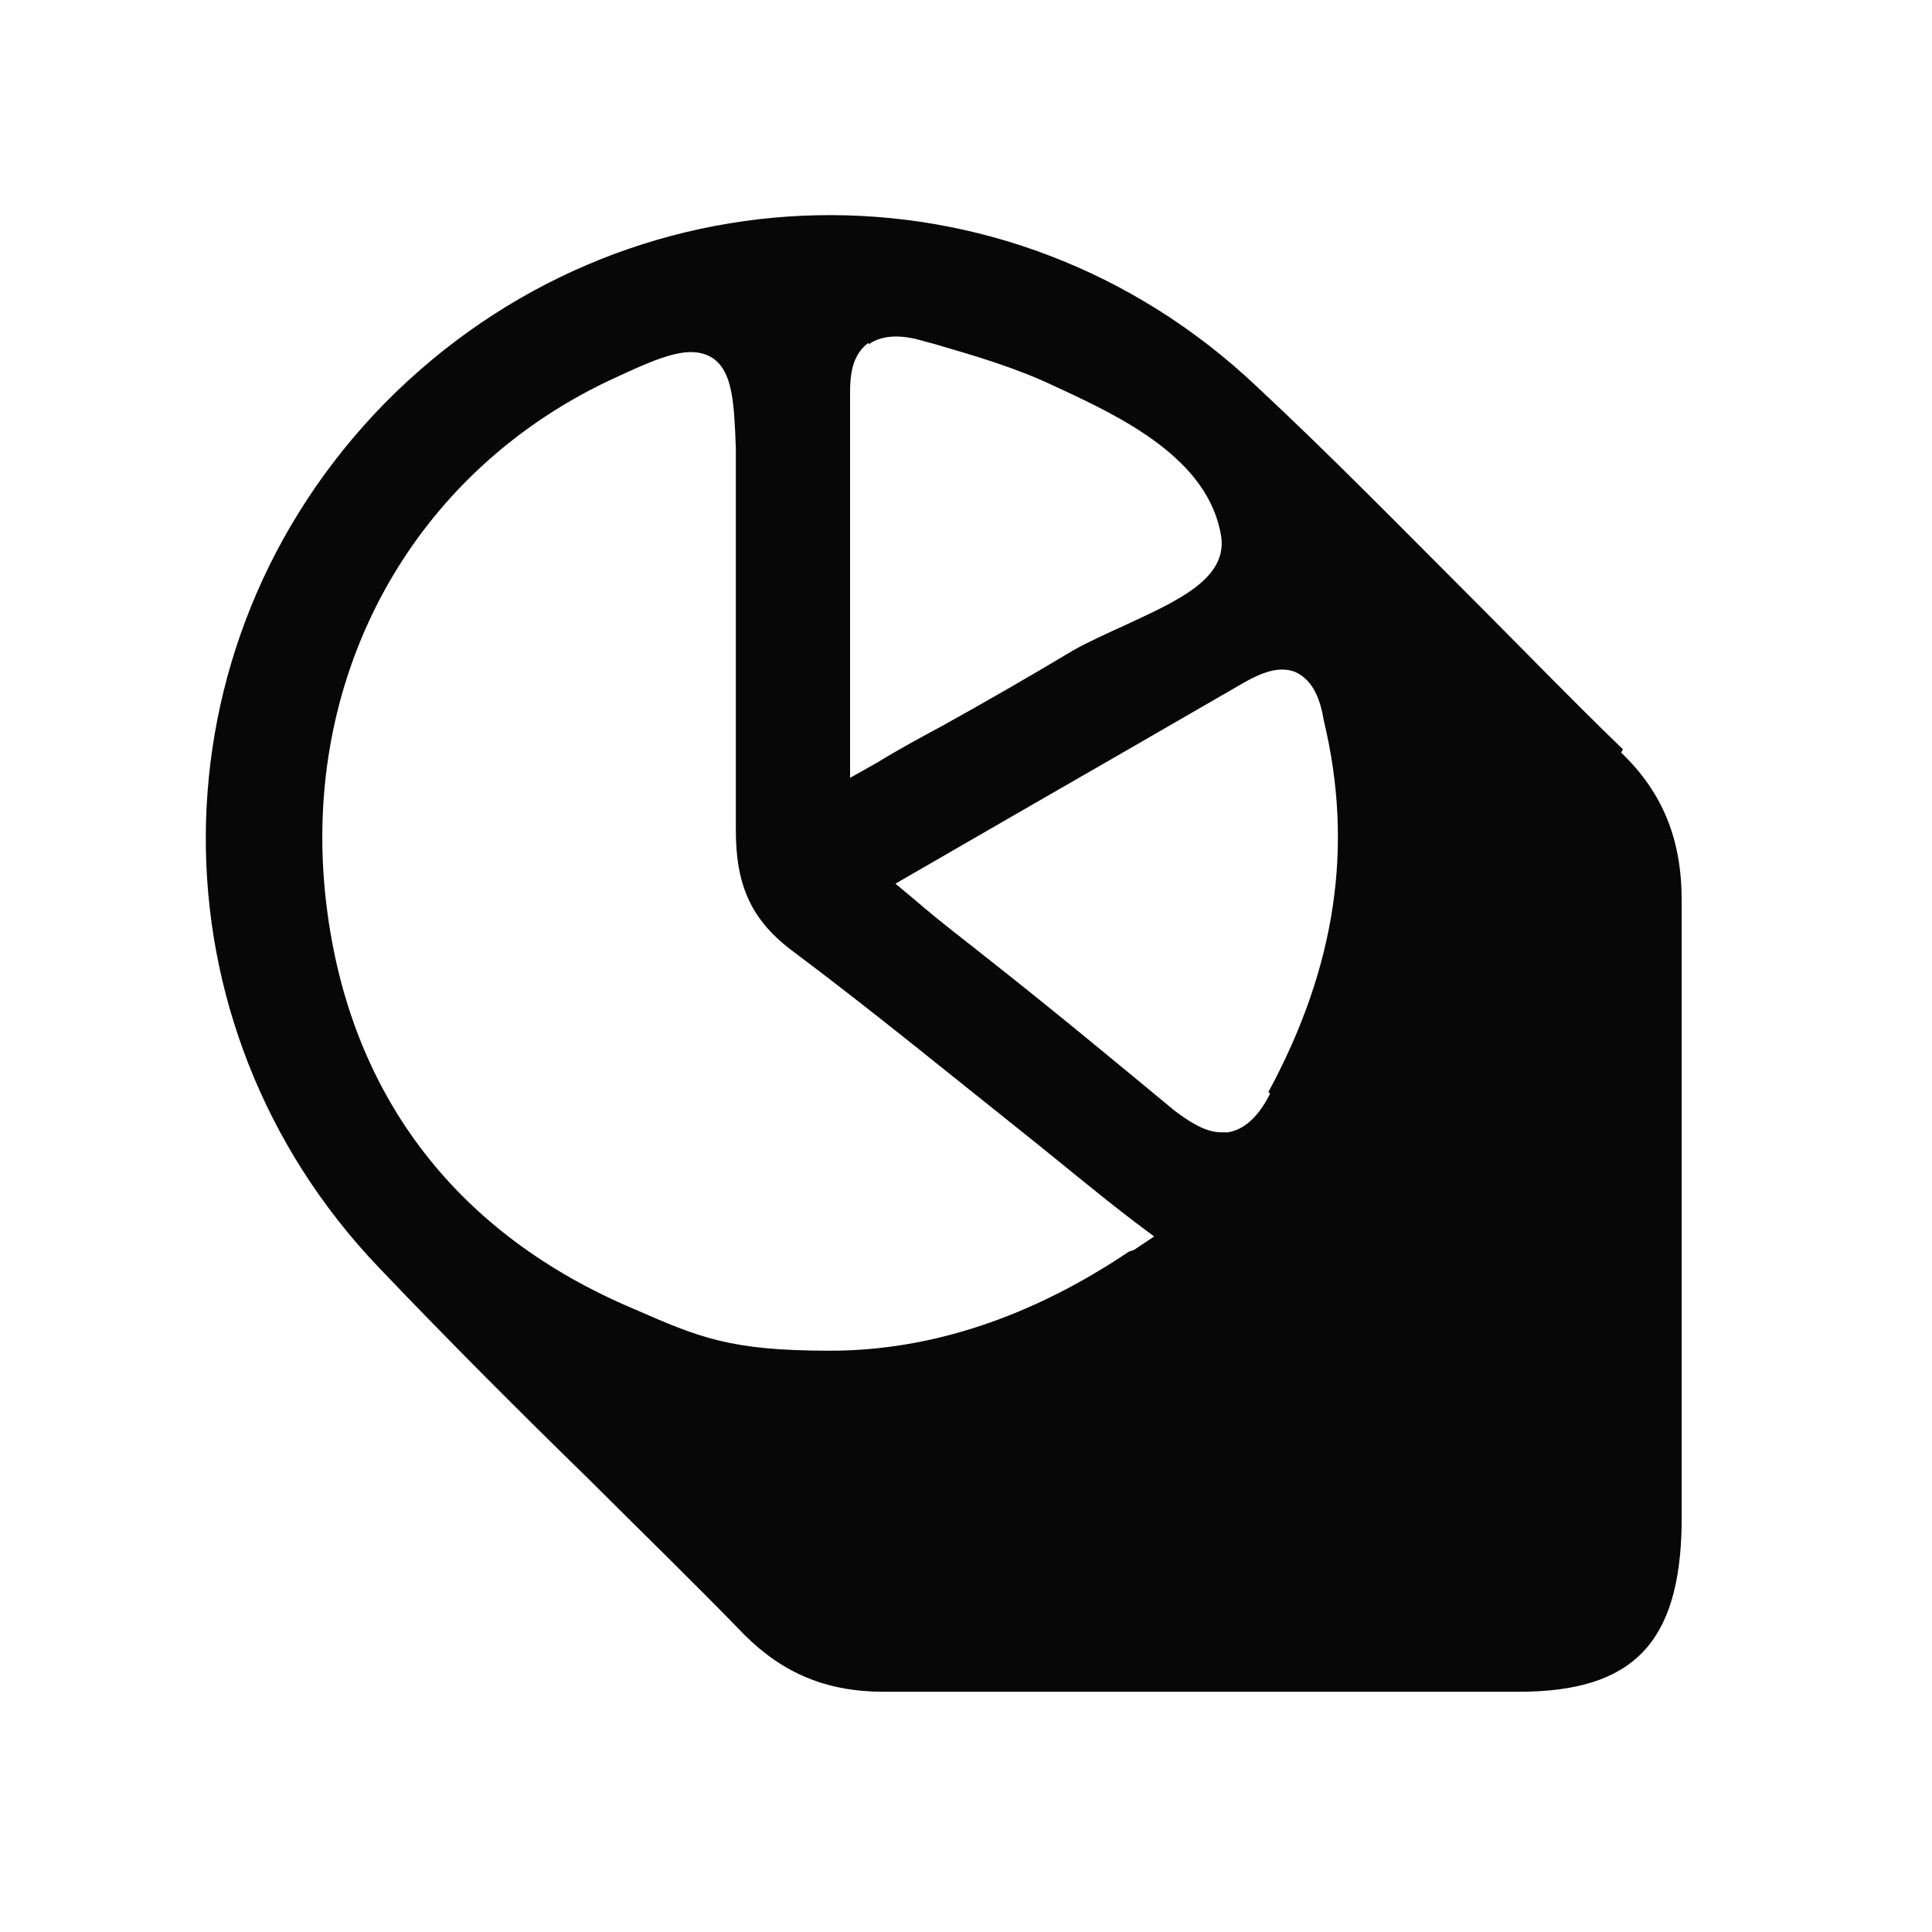
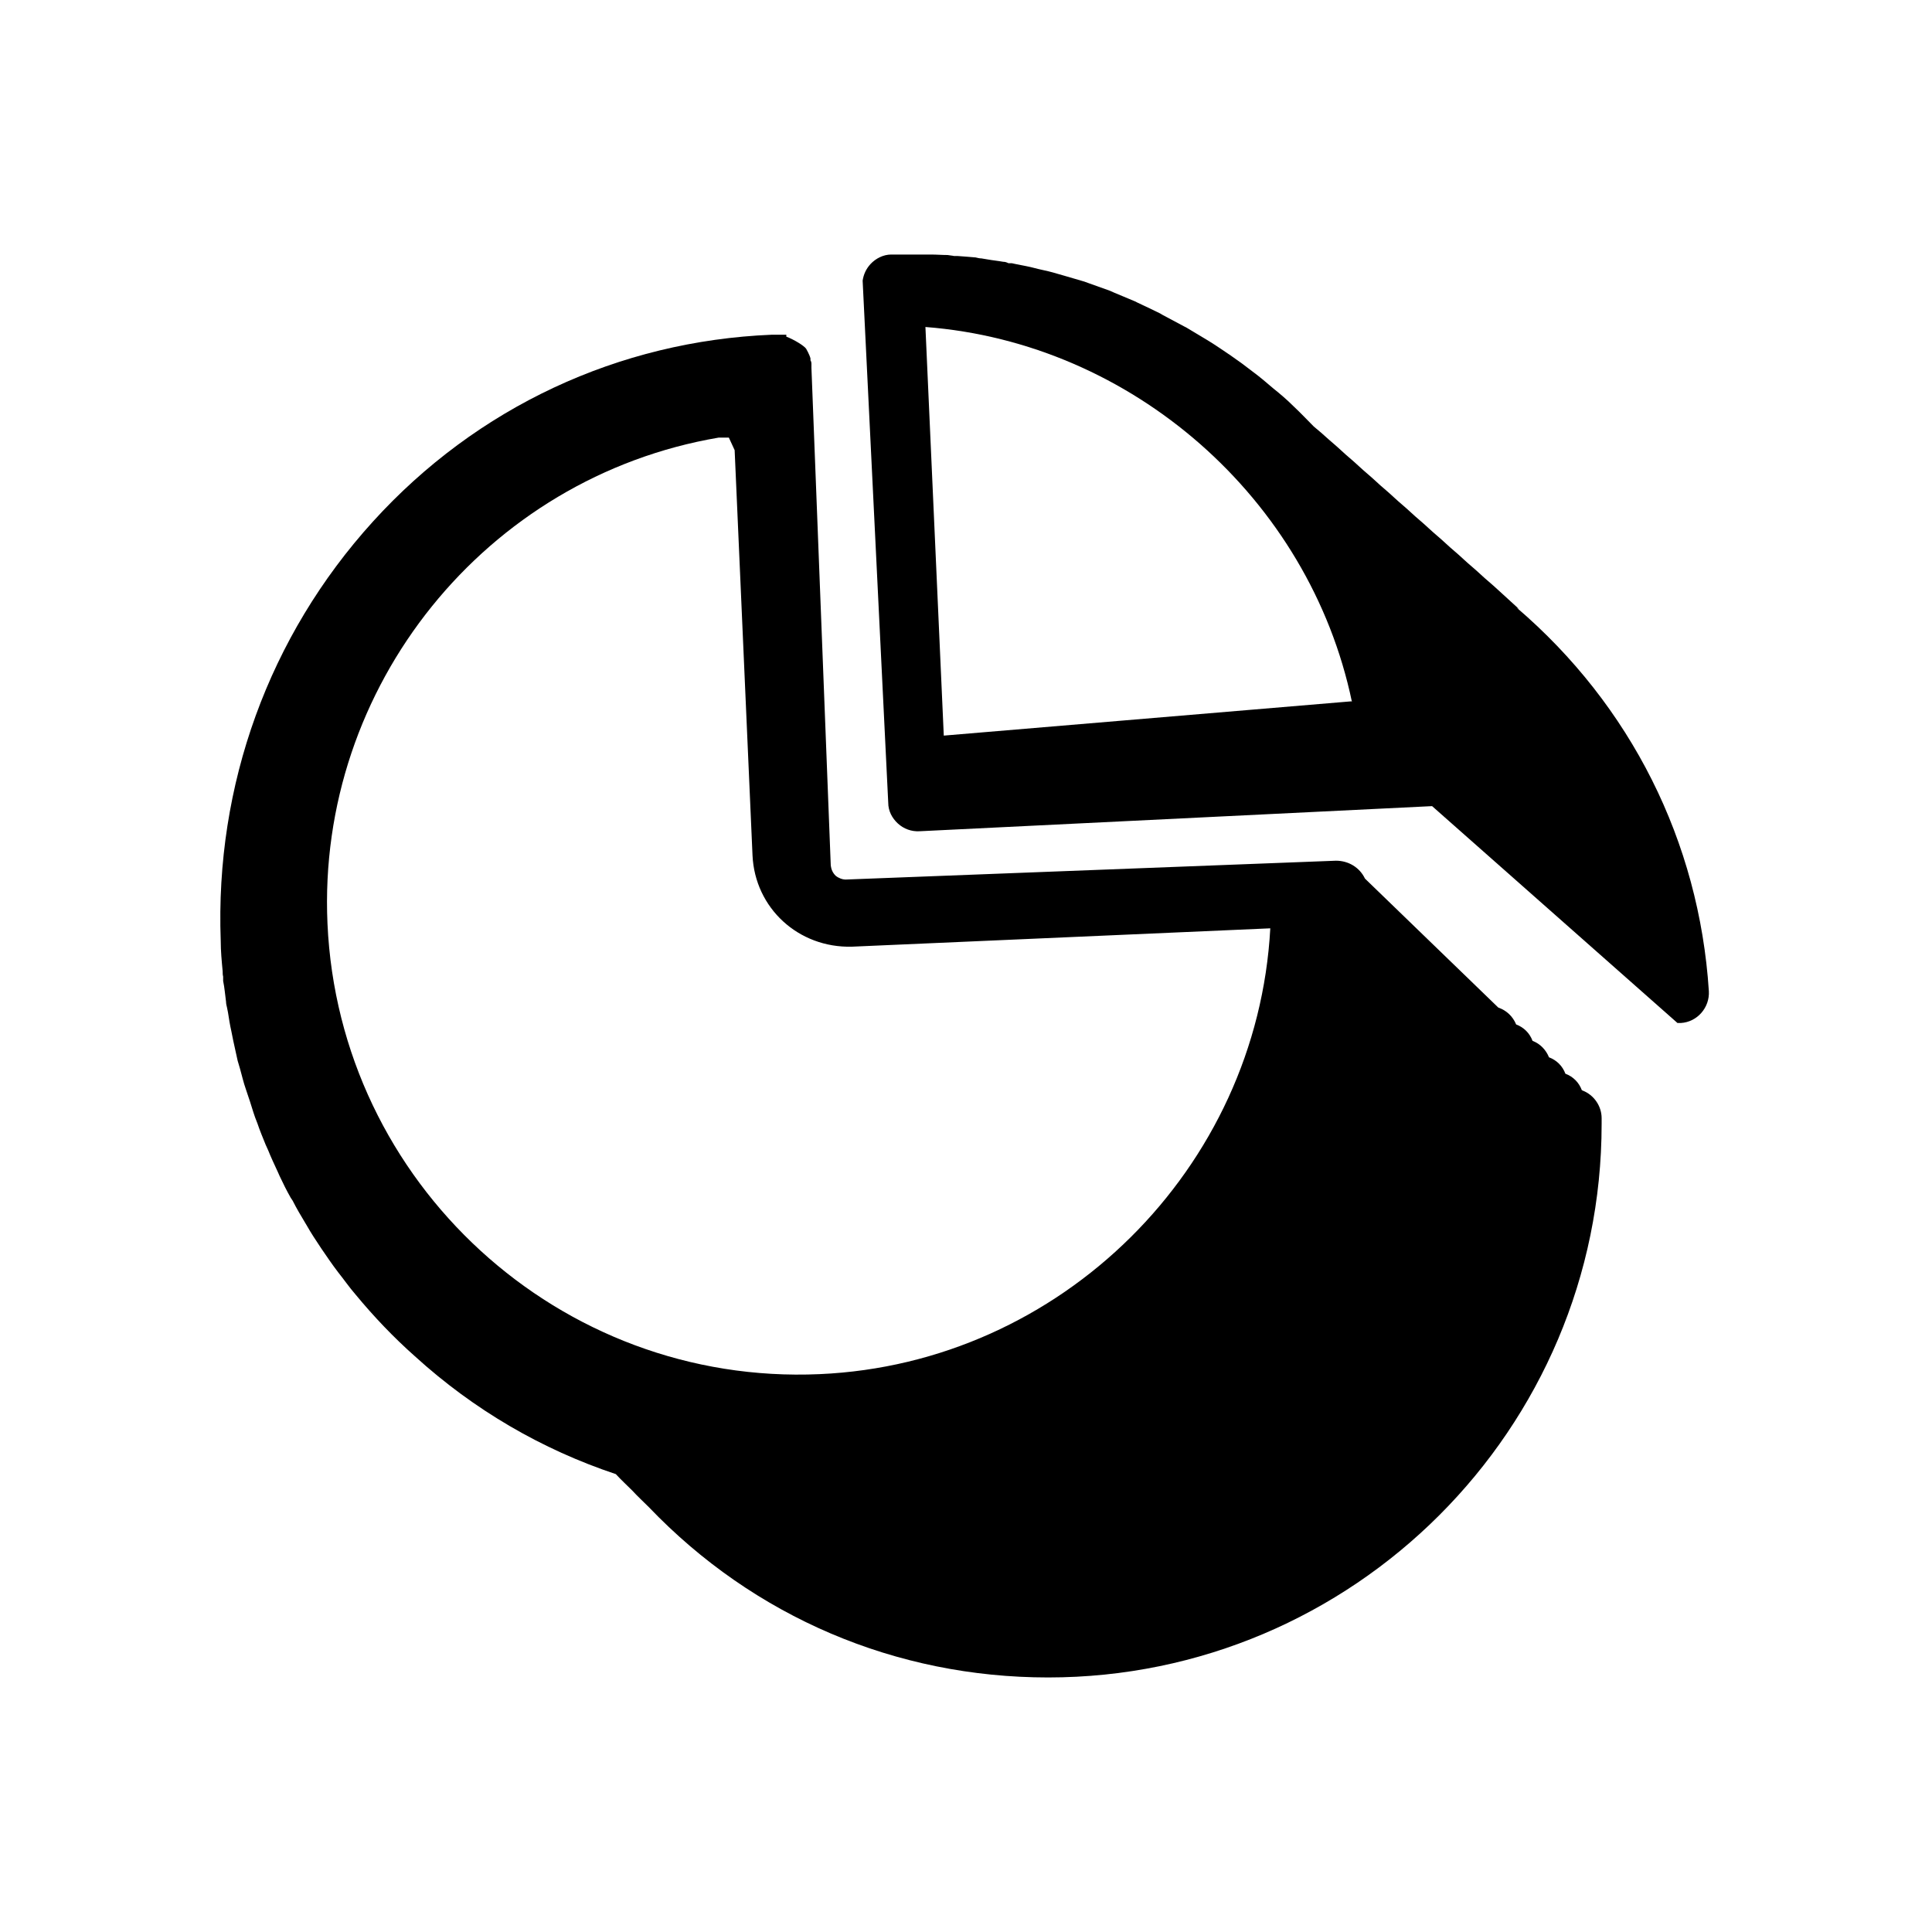
- <svg xmlns="http://www.w3.org/2000/svg" id="a" viewBox="0 0 115 115">
-   <defs>
-     <style>.b{fill:#070707;}</style>
-   </defs>
-   <path class="b" d="M96.6,44.6c-3-2.9-6-6-8.9-8.9-4.2-4.2-8.5-8.6-12.9-12.7-14.8-14-37.6-13.5-51.9,1-14.1,14.4-14.2,37-.3,51.5,4.1,4.3,8.3,8.5,12.5,12.6,3,3,6.2,6.1,9.2,9.2,2.3,2.3,4.9,3.4,8.3,3.4h0c2.5,0,5,0,7.6,0s5.4,0,8.2,0c7.2,0,14.7,0,22,0,6.8,0,9.6-2.9,9.7-10,0-4.3,0-8.8,0-13,0-1.9,0-3.9,0-5.8,0-1.8,0-3.7,0-5.5,0-4.2,0-8.6,0-12.8,0-3.6-1.1-6.4-3.6-8.8ZM51.7,20.5c.7-.5,1.7-.6,2.9-.3l1.1.3c2.4.7,4.8,1.4,7.1,2.5,3.9,1.8,9.2,4.3,9.9,9,.3,2.5-2.7,3.8-5.7,5.2-1.1.5-2.2,1-3.1,1.5-2.5,1.5-5.1,3-7.8,4.5-1.3.7-2.6,1.4-3.9,2.2l-1.6.9v-1.9c0-2.2,0-4.3,0-6.3,0-5.1,0-9.9,0-14.8,0-1.4.3-2.3,1.1-2.9ZM67.2,74.5c-5.8,3.9-11.8,5.9-17.8,5.9s-7.8-.8-11.7-2.5c-10.4-4.4-16.7-12.5-18.2-23.5-1.9-13.8,4.9-26.4,17.3-32,2.6-1.2,4.3-1.9,5.6-1.1,1.2.8,1.3,2.6,1.4,5.4,0,1.8,0,3.5,0,5.3,0,5.7,0,11.6,0,17.4,0,3.3.9,5.4,3.5,7.3,4.8,3.6,9.3,7.3,14.2,11.2,2,1.6,3.9,3.2,6,4.8l1.2.9-1.2.8ZM75.6,65.1c-.5,1-1.3,2.1-2.5,2.3-.2,0-.3,0-.4,0-1,0-2-.7-2.8-1.3-3.5-2.9-7-5.8-10.8-8.8-1.5-1.2-3.1-2.4-4.6-3.7l-1.2-1,7.1-4.1c4.7-2.7,9.2-5.3,13.7-7.9.9-.5,2-1,3-.6,1.1.5,1.5,1.7,1.7,2.9,1.8,7.5.7,14.7-3.3,22.1Z" />
+ <svg xmlns="http://www.w3.org/2000/svg" id="a" viewBox="0 0 400 400">
+   <path d="M314.5,126.1c-1.2-1.1-2.4-2.2-3.5-3.2-1.2-1.1-2.4-2.2-3.6-3.2-1.2-1.1-2.4-2.2-3.6-3.2-1.2-1.1-2.4-2.2-3.6-3.2-1.2-1.1-2.4-2.2-3.6-3.2-1.2-1.1-2.4-2.2-3.6-3.2-1.2-1.1-2.4-2.2-3.6-3.2-1.2-1.1-2.4-2.2-3.6-3.2-1.2-1.1-2.4-2.2-3.6-3.2-1.2-1.1-2.4-2.2-3.6-3.2-1.2-1.1-2.4-2.2-3.6-3.2-1-.9-2-1.8-3-2.6-1.4-1.4-2.7-2.8-4.2-4.2-1.3-1.3-2.7-2.5-4.2-3.7-1.4-1.2-2.8-2.4-4.3-3.5-1.4-1.1-2.9-2.2-4.5-3.3-1.5-1-2.9-2-4.7-3.1-1.5-.9-3-1.8-4.5-2.7l-.4-.2c-1.5-.8-3-1.6-4.5-2.4l-.5-.3h0c-1.4-.7-2.9-1.4-4.6-2.2l-.6-.3c-1.4-.6-2.9-1.2-4.3-1.8l-.9-.4c-1.4-.5-2.8-1-4.2-1.5l-1.1-.4c-1.4-.4-2.7-.8-4.1-1.2l-1.4-.4c-1.3-.4-2.6-.7-4-1l-1.6-.4c-1.3-.3-2.6-.5-3.9-.8h-.7c-.4-.2-.7-.3-1.1-.3-1.1-.2-2.2-.3-3.3-.5l-1.2-.2c-.4,0-.8-.1-1.2-.2-1.2-.1-2.3-.2-3.8-.3h-.7c-.4-.1-.8-.1-1.3-.2-1.1,0-2.3-.1-3.4-.1h-1.3c-.4,0-.8,0-1.1,0-2,0-3.9,0-5.9,0-1.6,0-3.2.8-4.3,2-.9,1-1.4,2.1-1.6,3.4h0s5.3,108.1,5.3,108.1c0,1.7.8,3.2,2,4.3s2.8,1.7,4.5,1.6l106.1-5.2,50.8,44.9h.7c3.4-.2,6-3.2,5.8-6.6-2-31-16.2-59.2-39.8-79.4ZM279.8,145.2l-84.4,7.1-3.8-84.6c42.8,3.3,79.5,35.5,88.3,77.6Z" />
+   <path d="M327.5,225.7c-.6-1.6-1.8-2.8-3.4-3.4-.6-1.6-1.8-2.8-3.4-3.4-.6-1.5-1.8-2.8-3.4-3.4-.6-1.6-1.8-2.8-3.4-3.4-.7-1.7-2-2.9-3.7-3.5l-27.6-26.7c-1.1-2.3-3.4-3.7-6-3.7l-101.5,3.9c-.7,0-1.5-.3-2.1-.8-.6-.6-.9-1.3-1-2.1l-4-103v-.3c0-.1,0-.2,0-.4,0-.3,0-.6-.2-.9h0c0-.2,0-.3,0-.4-.2-.8-.9-2-.9-2-.4-.6-2.5-1.9-4.1-2.5v-.4s-1.1,0-1.1,0c-.1,0-.2,0-.3,0h-1.6c-31.7,1.3-61.1,15-82.6,38.7-21.5,23.7-32.7,54.5-31.5,86.8,0,2.1.2,4.2.4,6.3,0,.4,0,.7.1,1.1v.9c.3,1.4.4,2.9.6,4.3,0,.4.1.8.2,1.2l.2,1c.2,1.3.4,2.6.7,3.9l.4,2c.3,1.4.6,2.7.9,4.1l.5,1.7c.4,1.4.7,2.8,1.2,4.2l.5,1.5c.5,1.4.9,2.9,1.4,4.3l.5,1.3c.5,1.5,1.1,2.9,1.7,4.4l.5,1.1c.6,1.5,1.3,3,2,4.5l.4.9c.7,1.5,1.5,3.1,2.3,4.5l.4.6c.8,1.6,1.7,3.1,2.6,4.6l.3.5c.9,1.6,1.9,3.1,2.9,4.6l.2.3c1.1,1.6,2.1,3.1,3.4,4.8,1.2,1.5,2.3,3.1,3.6,4.6,3.8,4.6,7.9,8.9,12.3,12.8,12.2,11.1,26.3,19.3,41.6,24.4,1.1,1.2,2.3,2.3,3.4,3.4,1.1,1.2,2.3,2.3,3.4,3.4,21.8,22.8,51.2,35.3,82.7,35.3,63.2,0,114.6-51.4,114.6-114.6v-1.2c0-2.5-1.6-4.8-3.9-5.7ZM148.9,90.6h2s1.2,2.6,1.2,2.6l3.7,83.9c.5,10.9,9.5,19.2,20.6,18.9l86.6-3.8c-2.7,49.7-43.3,90.1-93.3,92.3-53.8,2.4-99.5-39.5-101.9-93.3-2.2-49.1,32.8-92.4,81-100.6ZM164.5,80.6h0Z" />
</svg>
